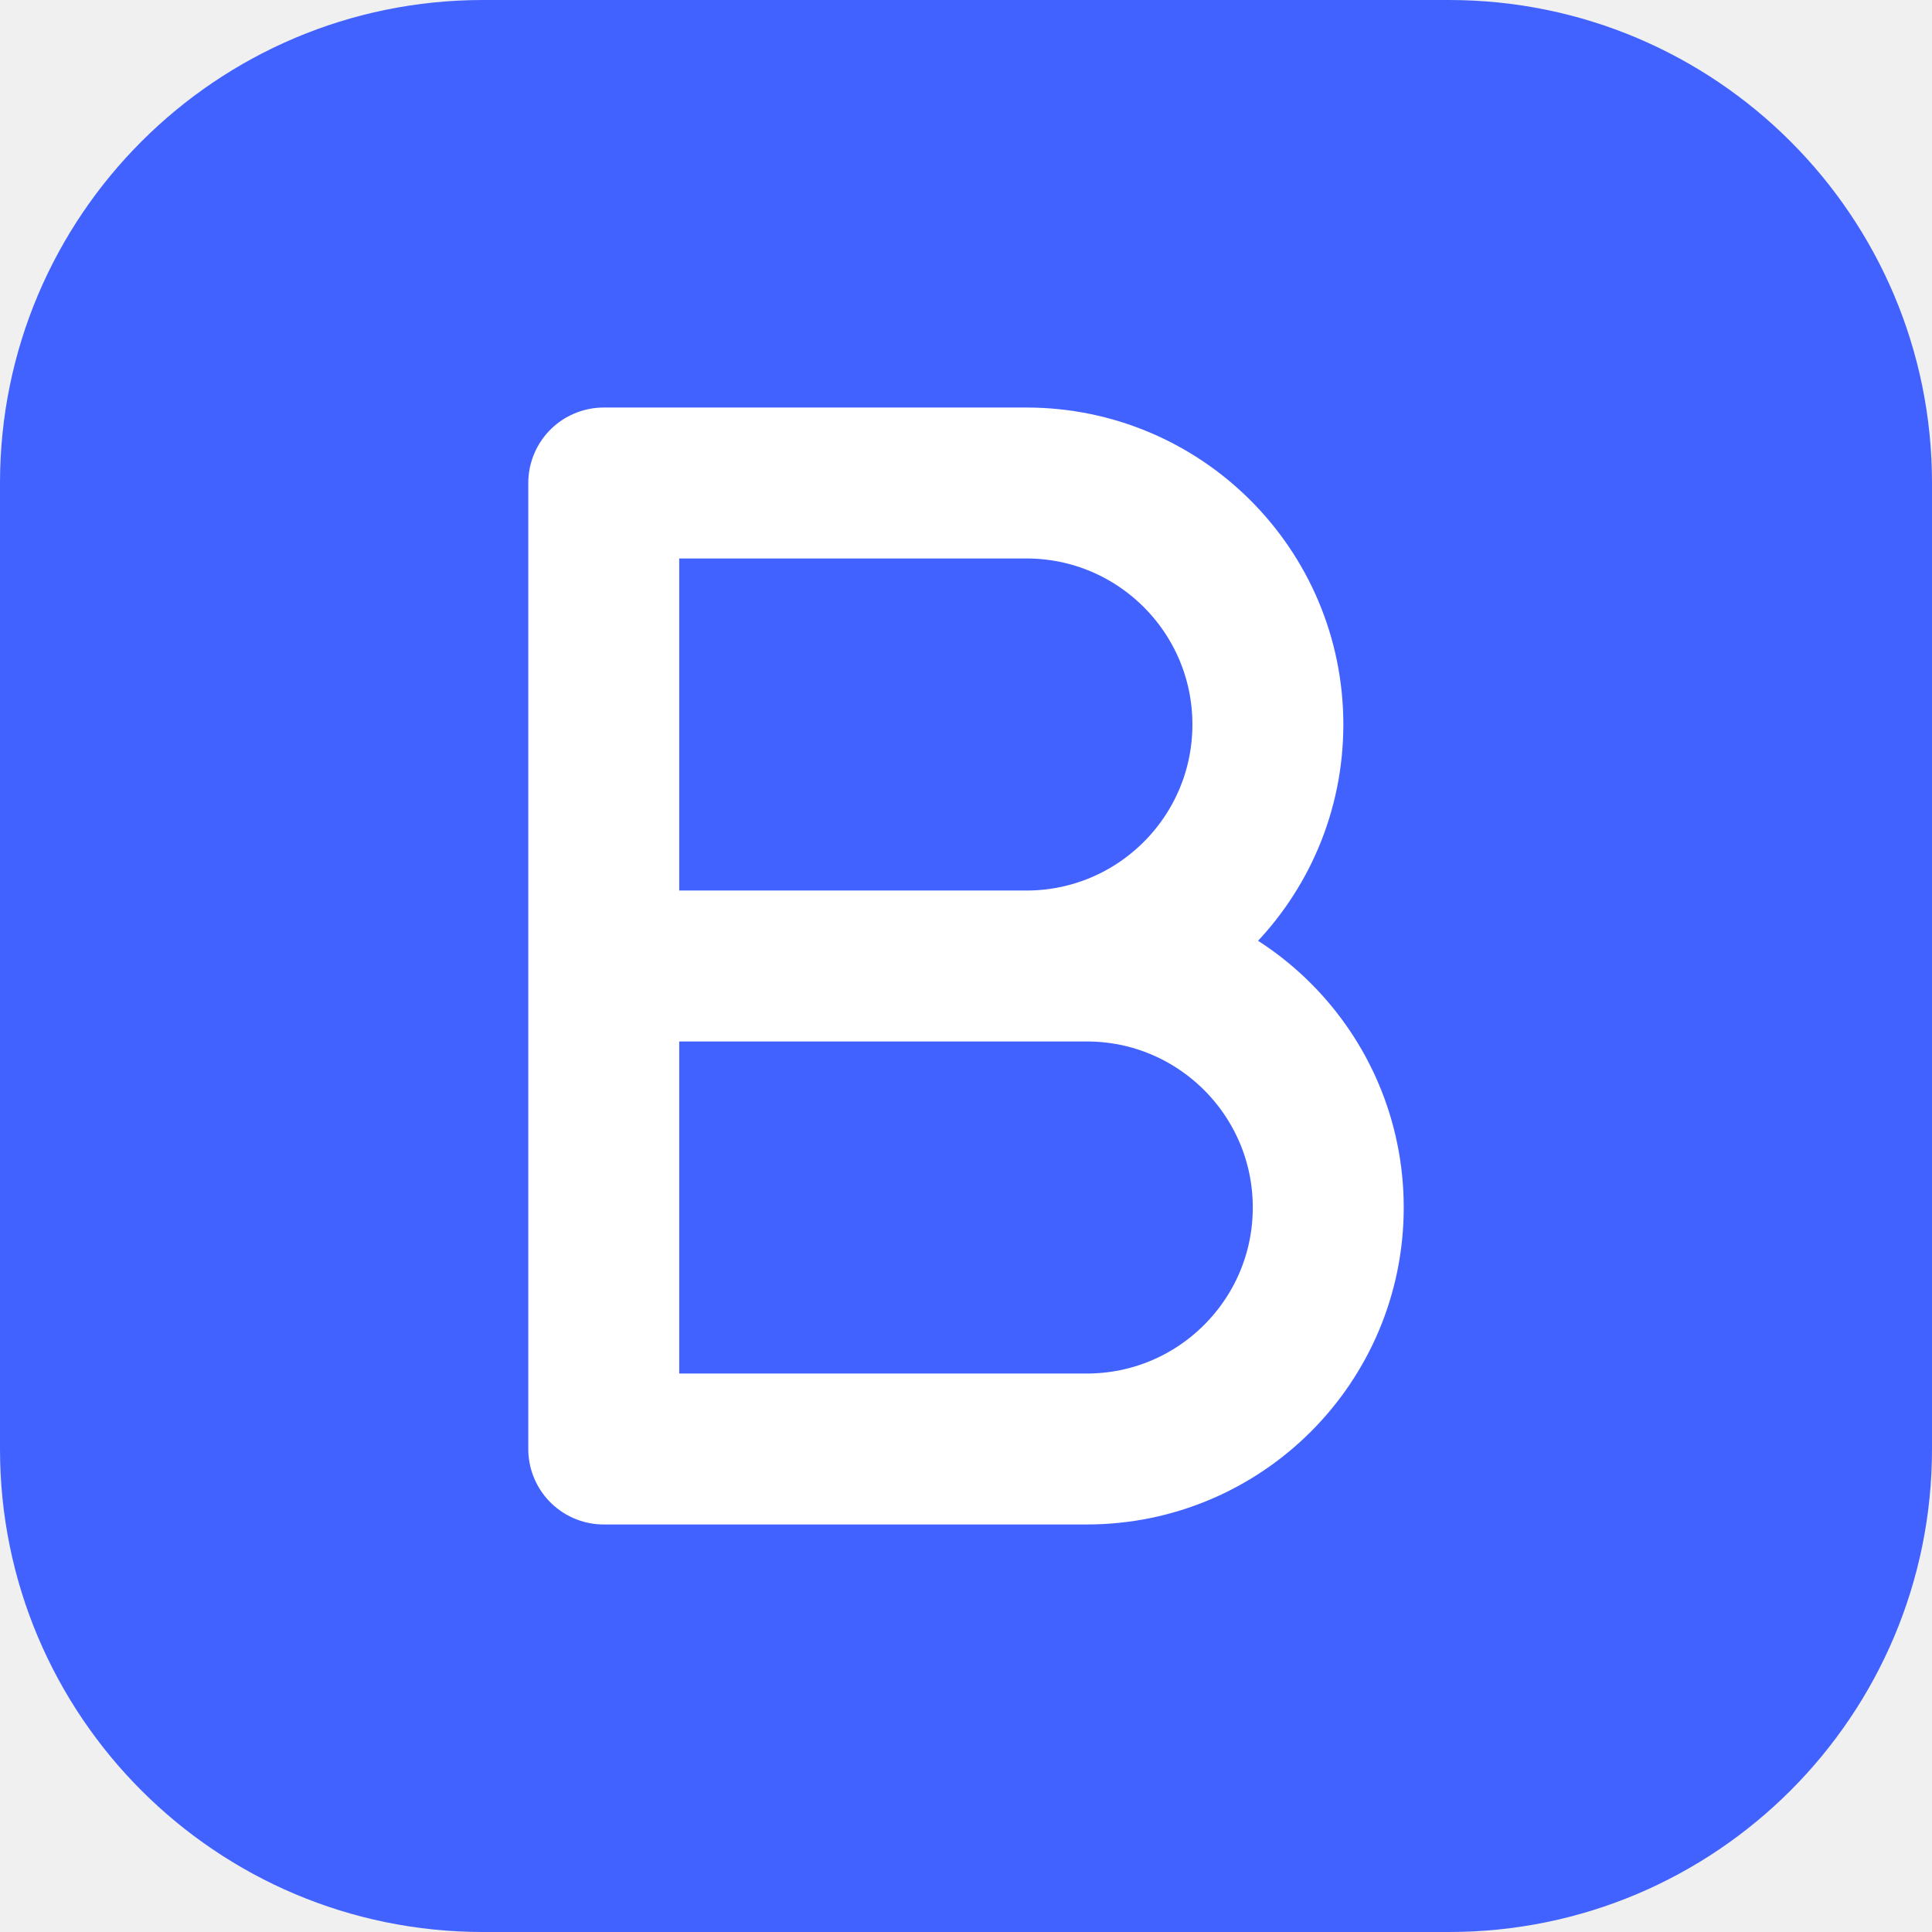
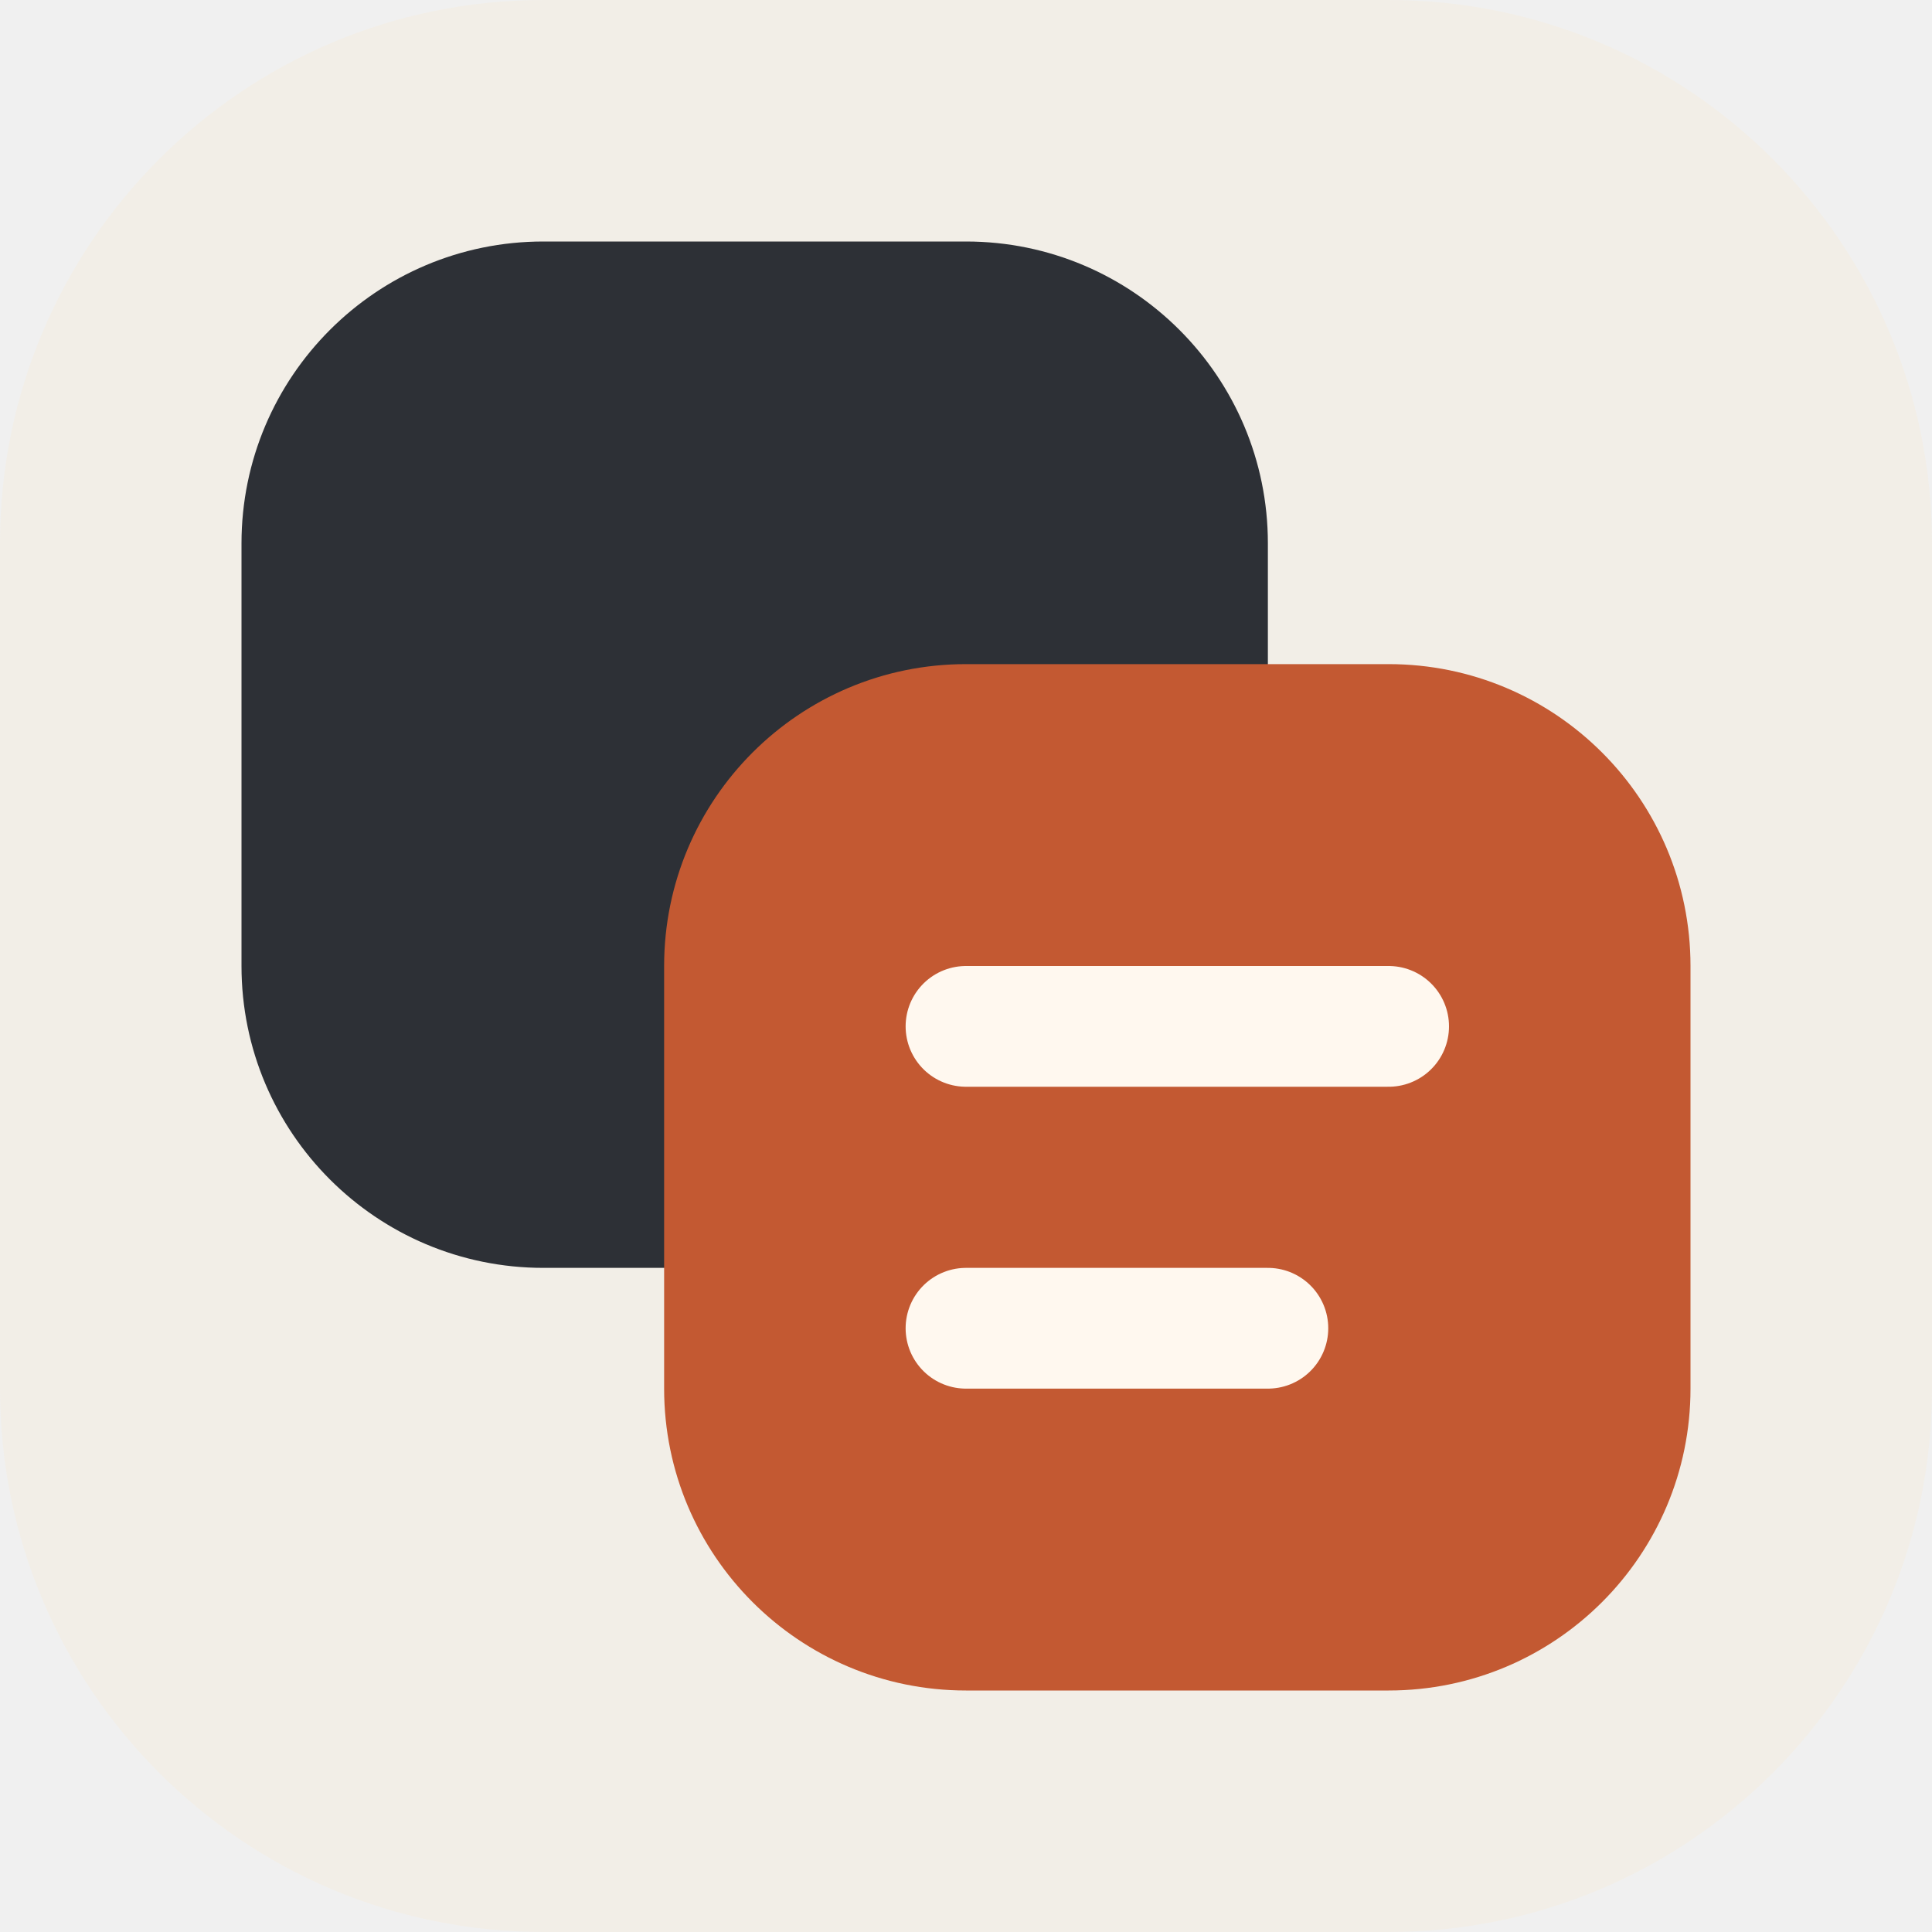
<svg xmlns="http://www.w3.org/2000/svg" viewBox="0 0 32 32">
-   <rect width="32" height="32" rx="8" fill="#4262ff" />
-   <path d="M10 8h7a4 4 0 0 1 0 8h-7zm0 8h8a4 4 0 0 1 0 8h-8z" fill="none" stroke="#fff" stroke-width="2.5" stroke-linejoin="round" />
+   <rect width="32" height="32" rx="9" fill="#f2eee7" />
+   <rect x="4" y="4" width="17" height="17" rx="5" fill="#2d3036" />
+   <rect x="11" y="11" width="17" height="17" rx="5" fill="#c35932" />
+   <path d="M16 17h7M16 22h5" fill="none" stroke="#fff8ef" stroke-width="2" stroke-linecap="round" />
</svg>
